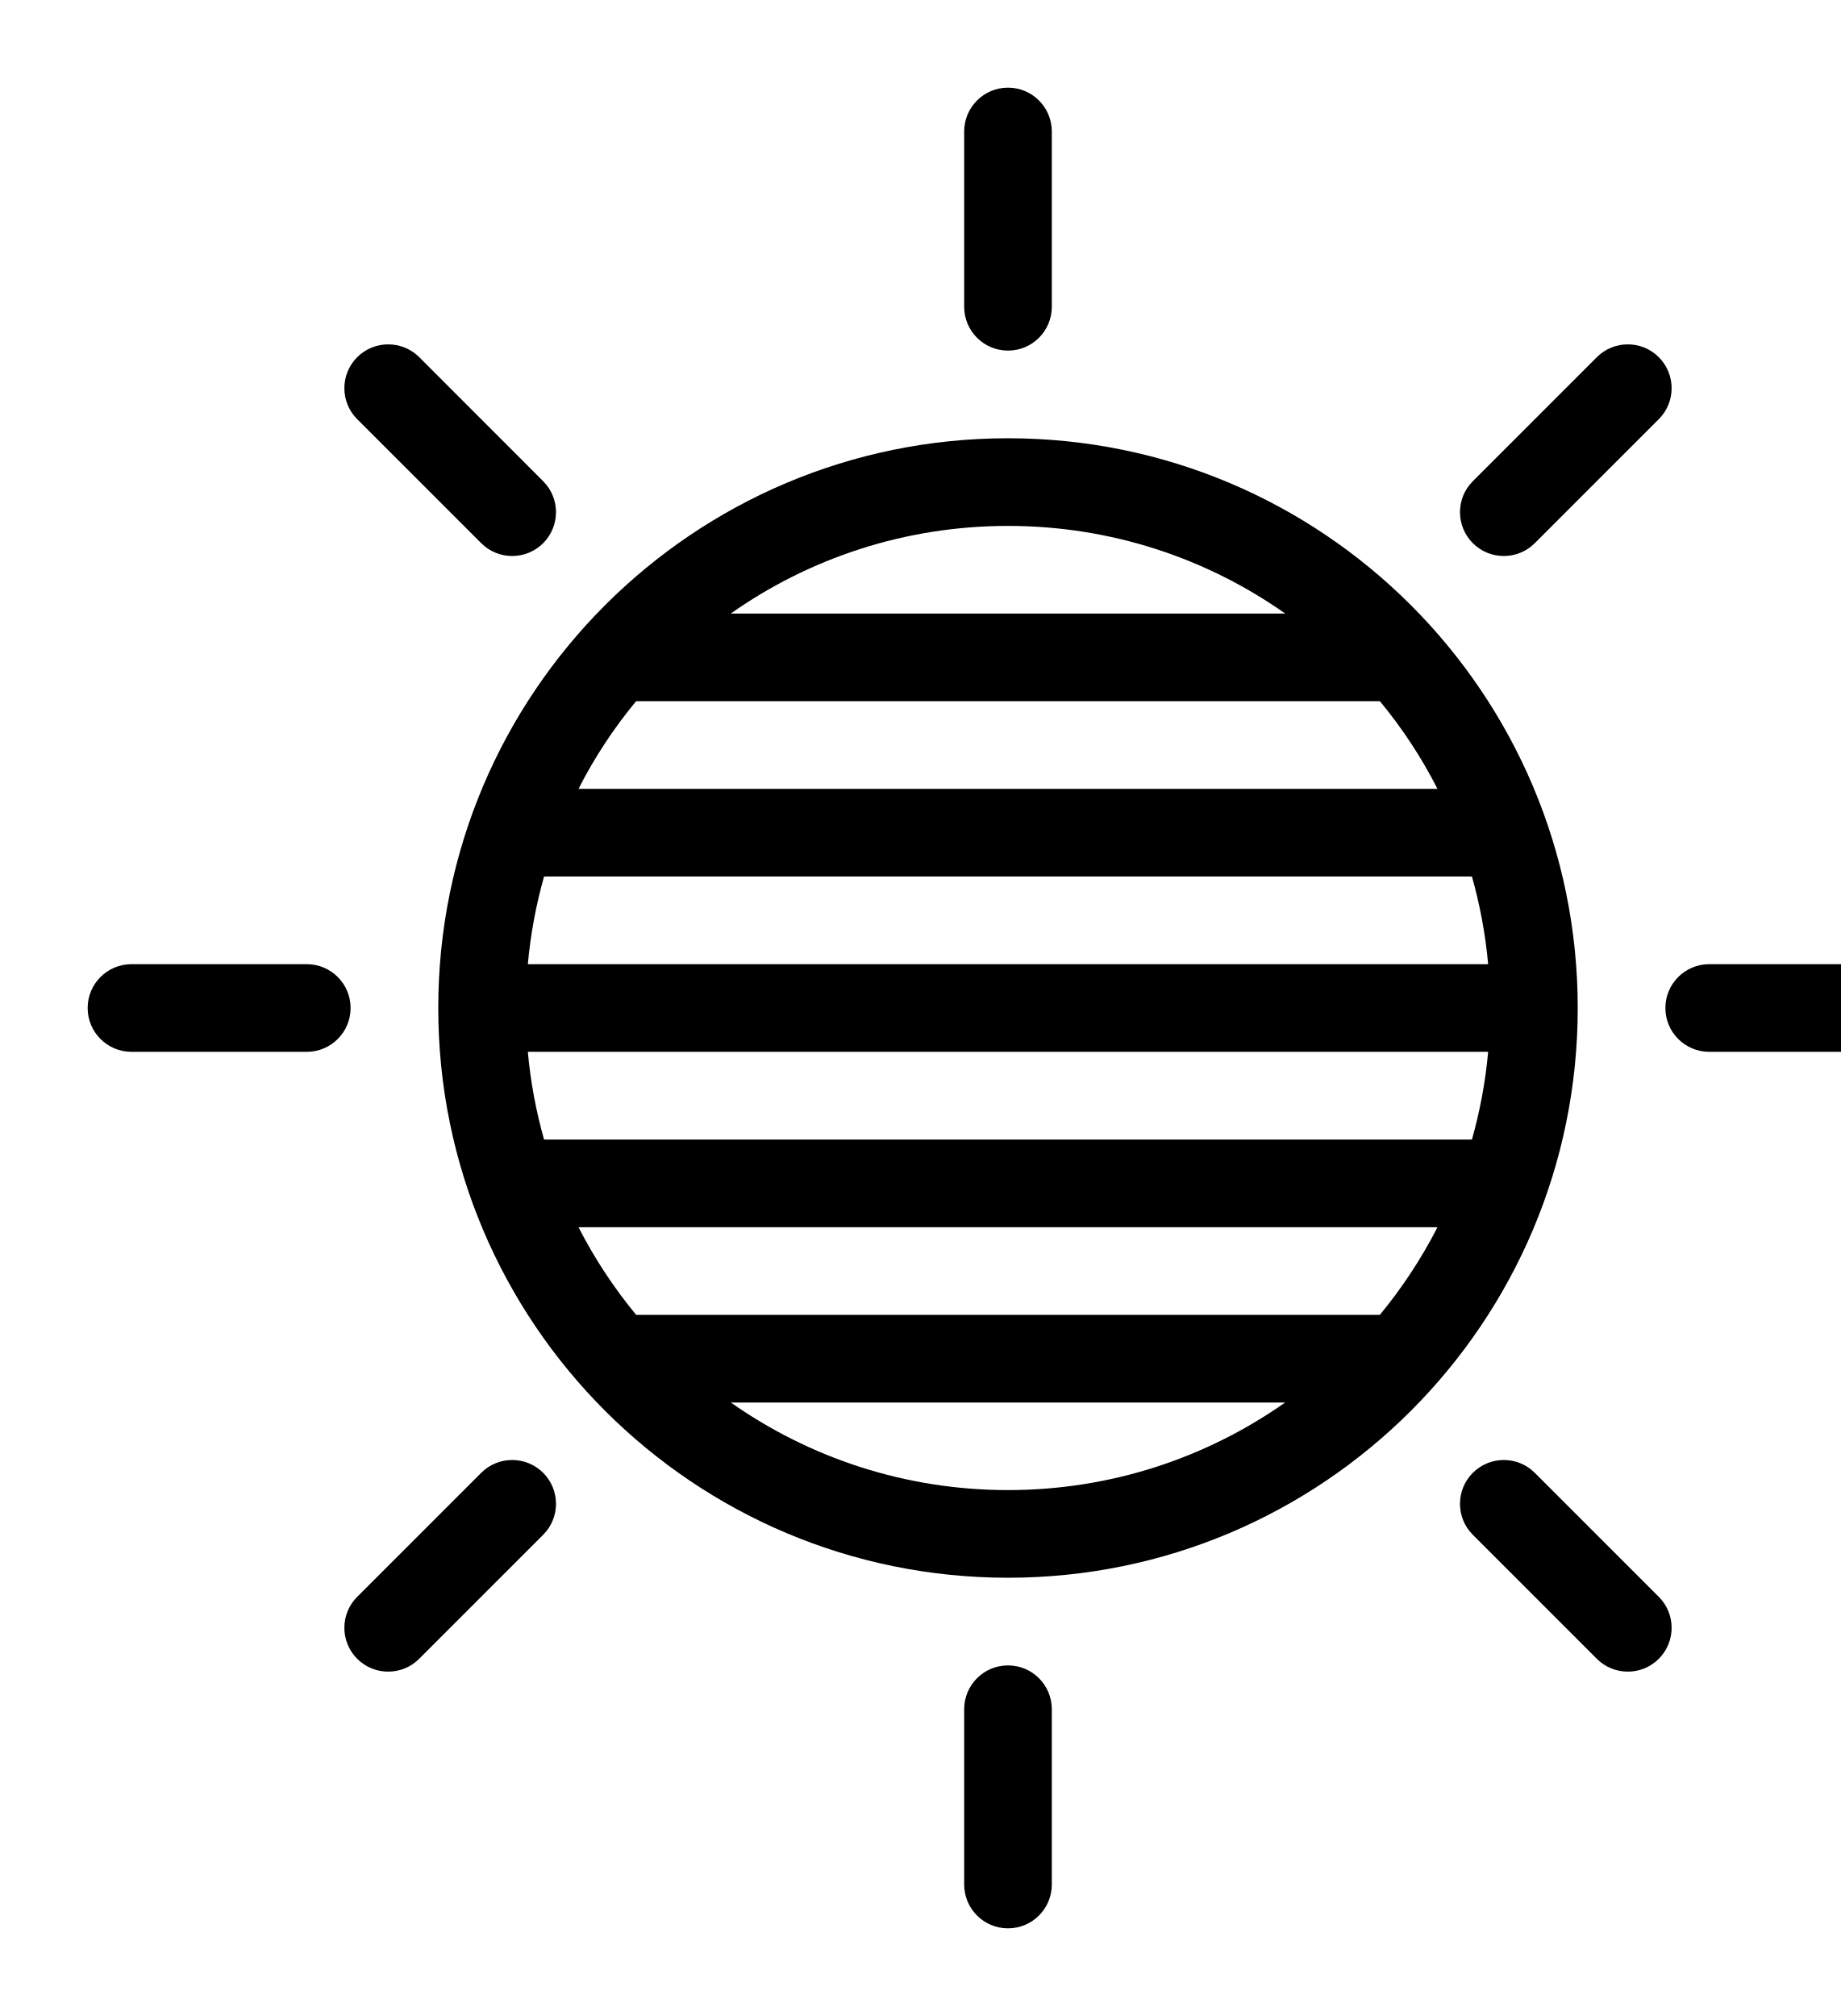
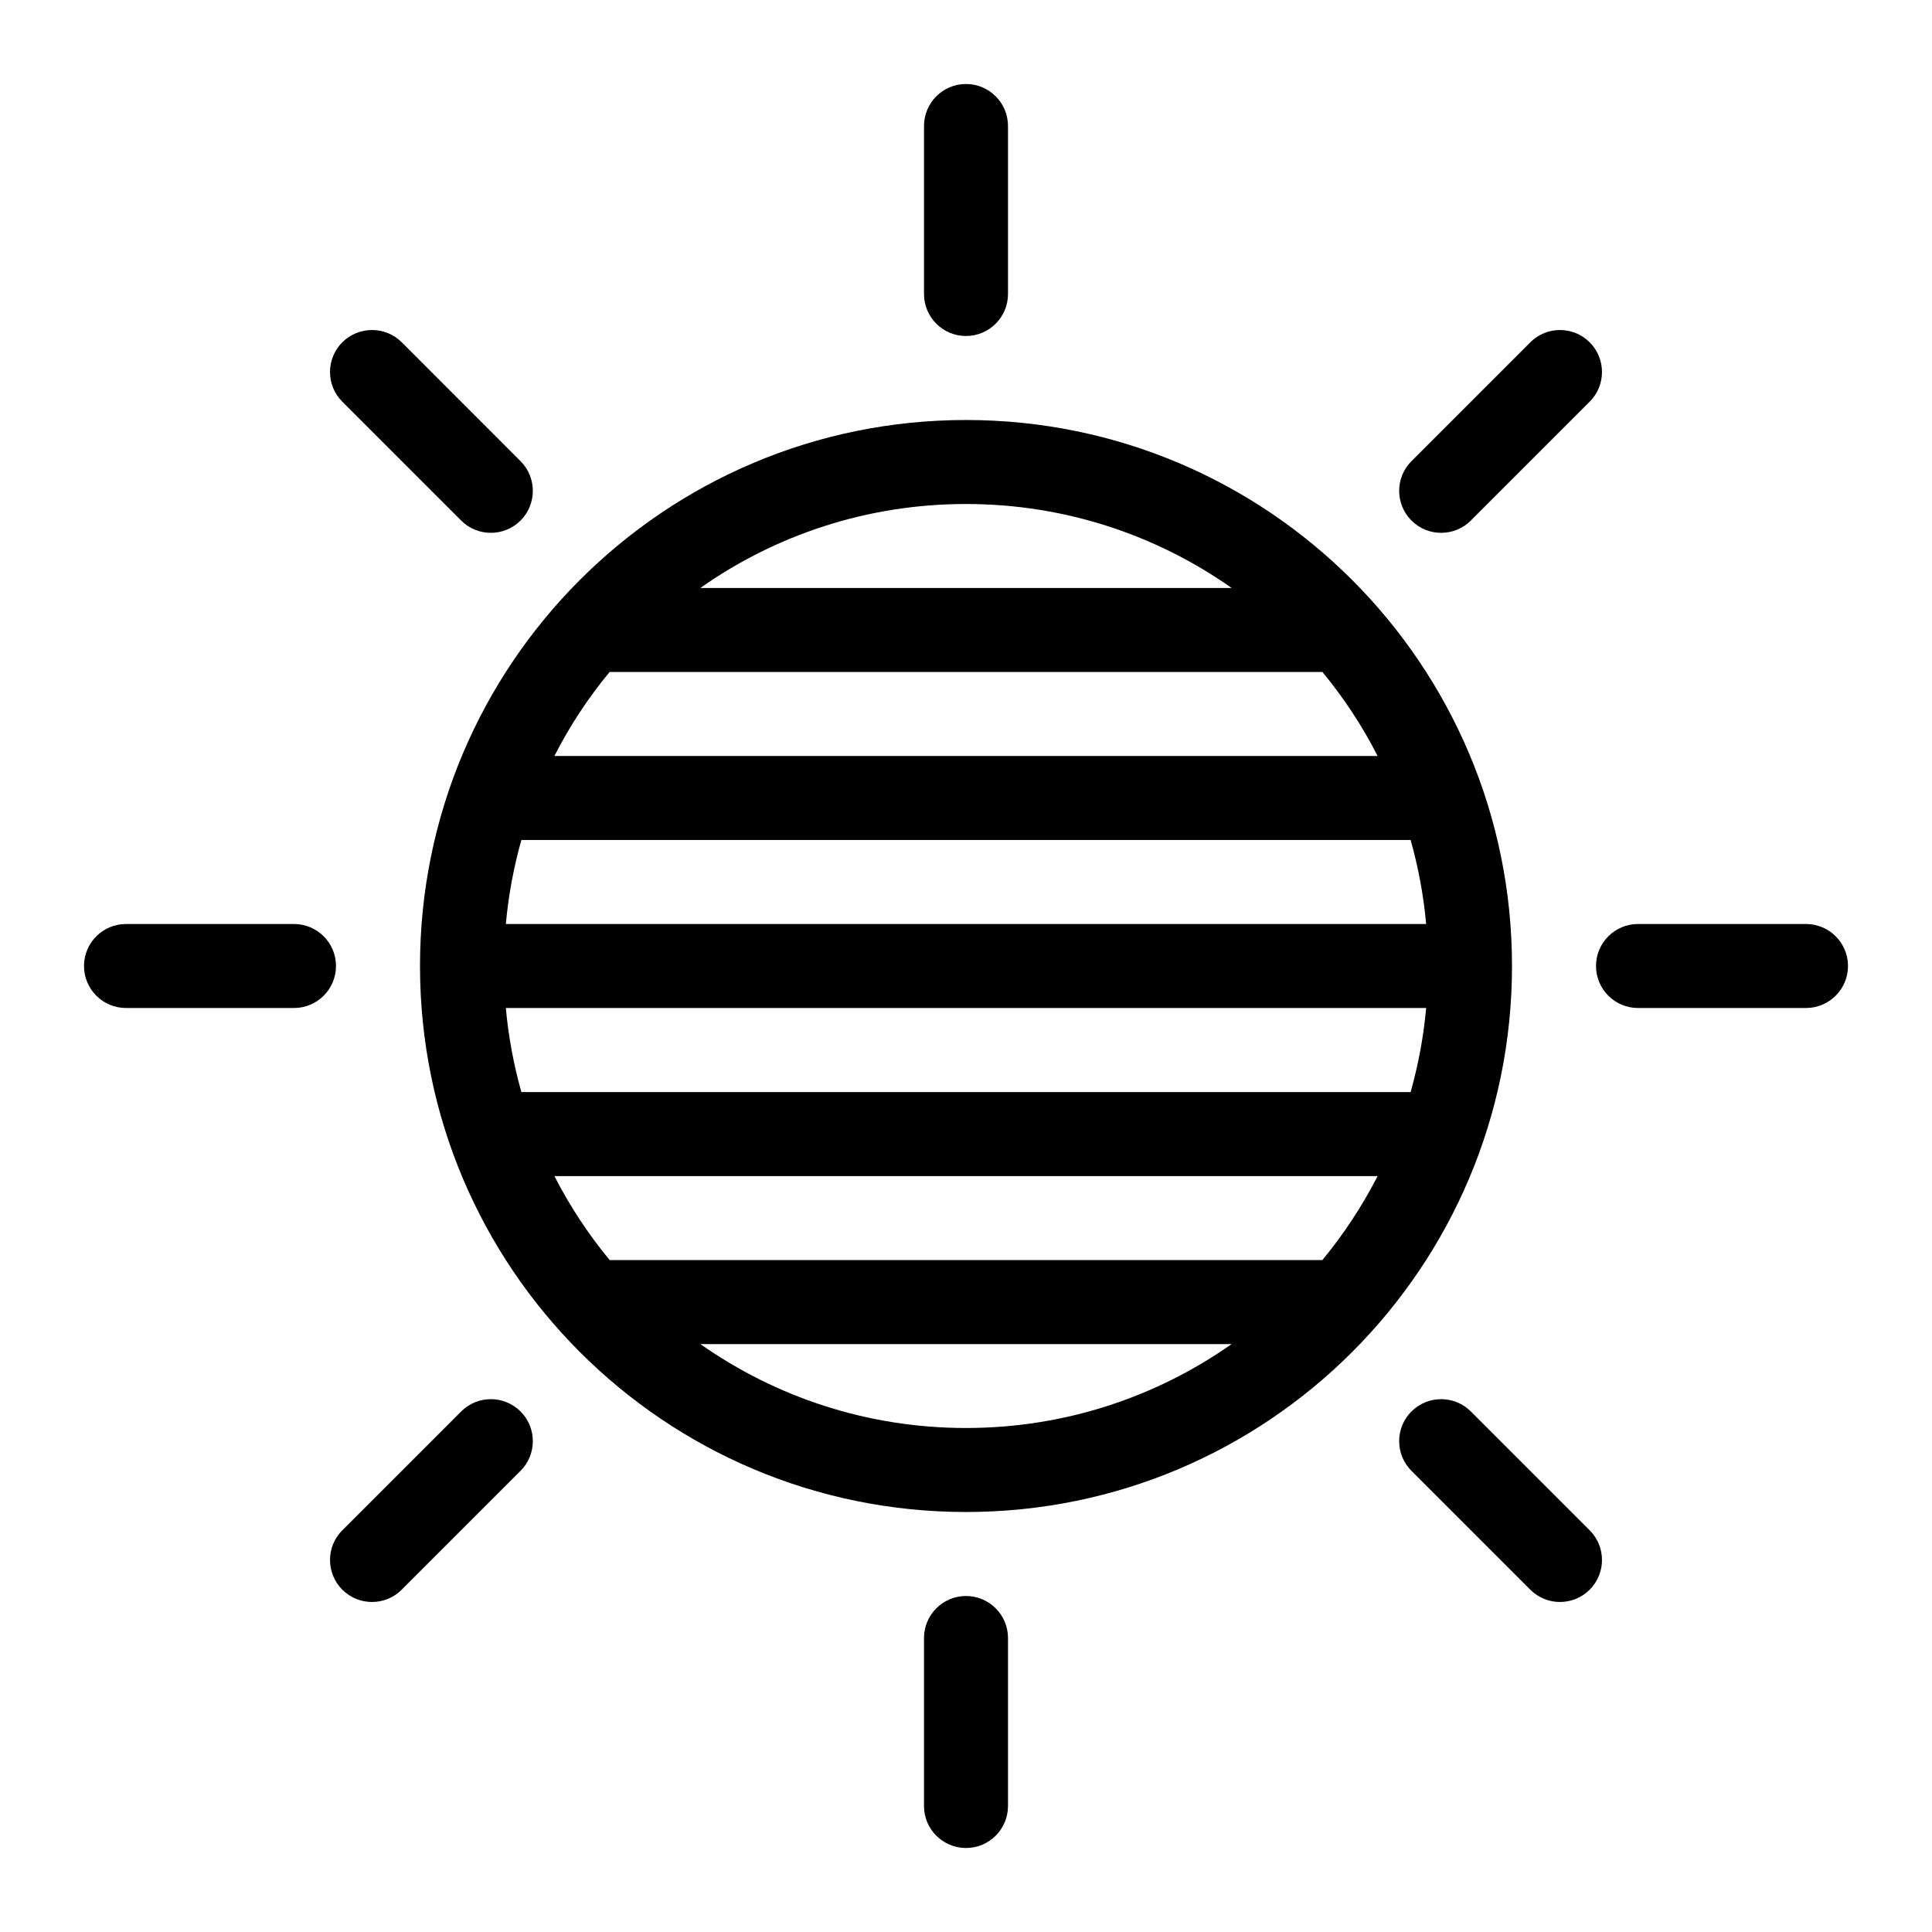
- <svg xmlns="http://www.w3.org/2000/svg" viewBox="0 0 21 23" x="0px" y="0px">
+ <svg xmlns="http://www.w3.org/2000/svg" viewBox="0 0 23 23" x="0px" y="0px">
  <path d="M11.5 1C11.776 1 12 1.224 12 1.5V3.5C12 3.776 11.776 4 11.5 4C11.224 4 11 3.776 11 3.5V1.5C11 1.224 11.224 1 11.5 1Z" fill="black" />
  <path fill-rule="evenodd" clip-rule="evenodd" d="M18 11.5C18 7.91 15.09 5 11.5 5C7.91 5 5 7.91 5 11.5C5 15.09 7.91 18 11.5 18C15.09 18 18 15.09 18 11.5ZM16.978 11C16.947 10.657 16.884 10.322 16.793 10L6.207 10C6.116 10.322 6.053 10.657 6.022 11L16.978 11ZM16.4 9C16.218 8.642 15.997 8.307 15.743 8L7.257 8C7.003 8.307 6.782 8.642 6.6 9L16.4 9ZM8.337 7L14.663 7C13.768 6.37 12.678 6 11.5 6C10.322 6 9.231 6.37 8.337 7ZM6.022 12C6.053 12.344 6.116 12.678 6.207 13.001L16.793 13.001C16.884 12.678 16.947 12.344 16.978 12L6.022 12ZM6.6 14.001C6.783 14.358 7.004 14.694 7.258 15.001L15.742 15.001C15.996 14.694 16.217 14.358 16.4 14.001L6.6 14.001ZM14.662 16.001L8.338 16.001C9.233 16.63 10.323 17 11.5 17C12.677 17 13.767 16.63 14.662 16.001Z" fill="black" />
  <path d="M12 19.5C12 19.224 11.776 19 11.5 19C11.224 19 11 19.224 11 19.5V21.5C11 21.776 11.224 22 11.5 22C11.776 22 12 21.776 12 21.5V19.5Z" fill="black" />
  <path d="M22 11.5C22 11.776 21.776 12 21.5 12H19.5C19.224 12 19 11.776 19 11.5C19 11.224 19.224 11 19.5 11H21.5C21.776 11 22 11.224 22 11.5Z" fill="black" />
  <path d="M3.5 12C3.776 12 4 11.776 4 11.5C4 11.224 3.776 11 3.5 11H1.5C1.224 11 1 11.224 1 11.5C1 11.776 1.224 12 1.5 12H3.5Z" fill="black" />
  <path d="M18.925 4.075C19.12 4.271 19.12 4.587 18.925 4.782L17.51 6.197C17.315 6.392 16.998 6.392 16.803 6.197C16.608 6.001 16.608 5.685 16.803 5.49L18.218 4.075C18.413 3.88 18.729 3.88 18.925 4.075Z" fill="black" />
  <path d="M6.197 17.51C6.392 17.315 6.392 16.998 6.197 16.803C6.001 16.608 5.685 16.608 5.49 16.803L4.075 18.218C3.88 18.413 3.88 18.729 4.075 18.925C4.271 19.12 4.587 19.12 4.782 18.925L6.197 17.51Z" fill="black" />
  <path d="M18.925 18.925C18.729 19.12 18.413 19.12 18.218 18.925L16.803 17.51C16.608 17.315 16.608 16.998 16.803 16.803C16.999 16.608 17.315 16.608 17.51 16.803L18.925 18.218C19.12 18.413 19.12 18.729 18.925 18.925Z" fill="black" />
  <path d="M5.49 6.197C5.685 6.392 6.001 6.392 6.197 6.197C6.392 6.001 6.392 5.685 6.197 5.49L4.783 4.075C4.587 3.88 4.271 3.88 4.075 4.075C3.88 4.271 3.88 4.587 4.075 4.782L5.49 6.197Z" fill="black" />
  <text x="0" y="39" fill="#000000" font-size="5px" font-weight="bold" font-family="'Helvetica Neue', Helvetica, Arial-Unicode, Arial, Sans-serif">Created by Travis Avery</text>
  <text x="0" y="44" fill="#000000" font-size="5px" font-weight="bold" font-family="'Helvetica Neue', Helvetica, Arial-Unicode, Arial, Sans-serif">from the Noun Project</text>
</svg>
